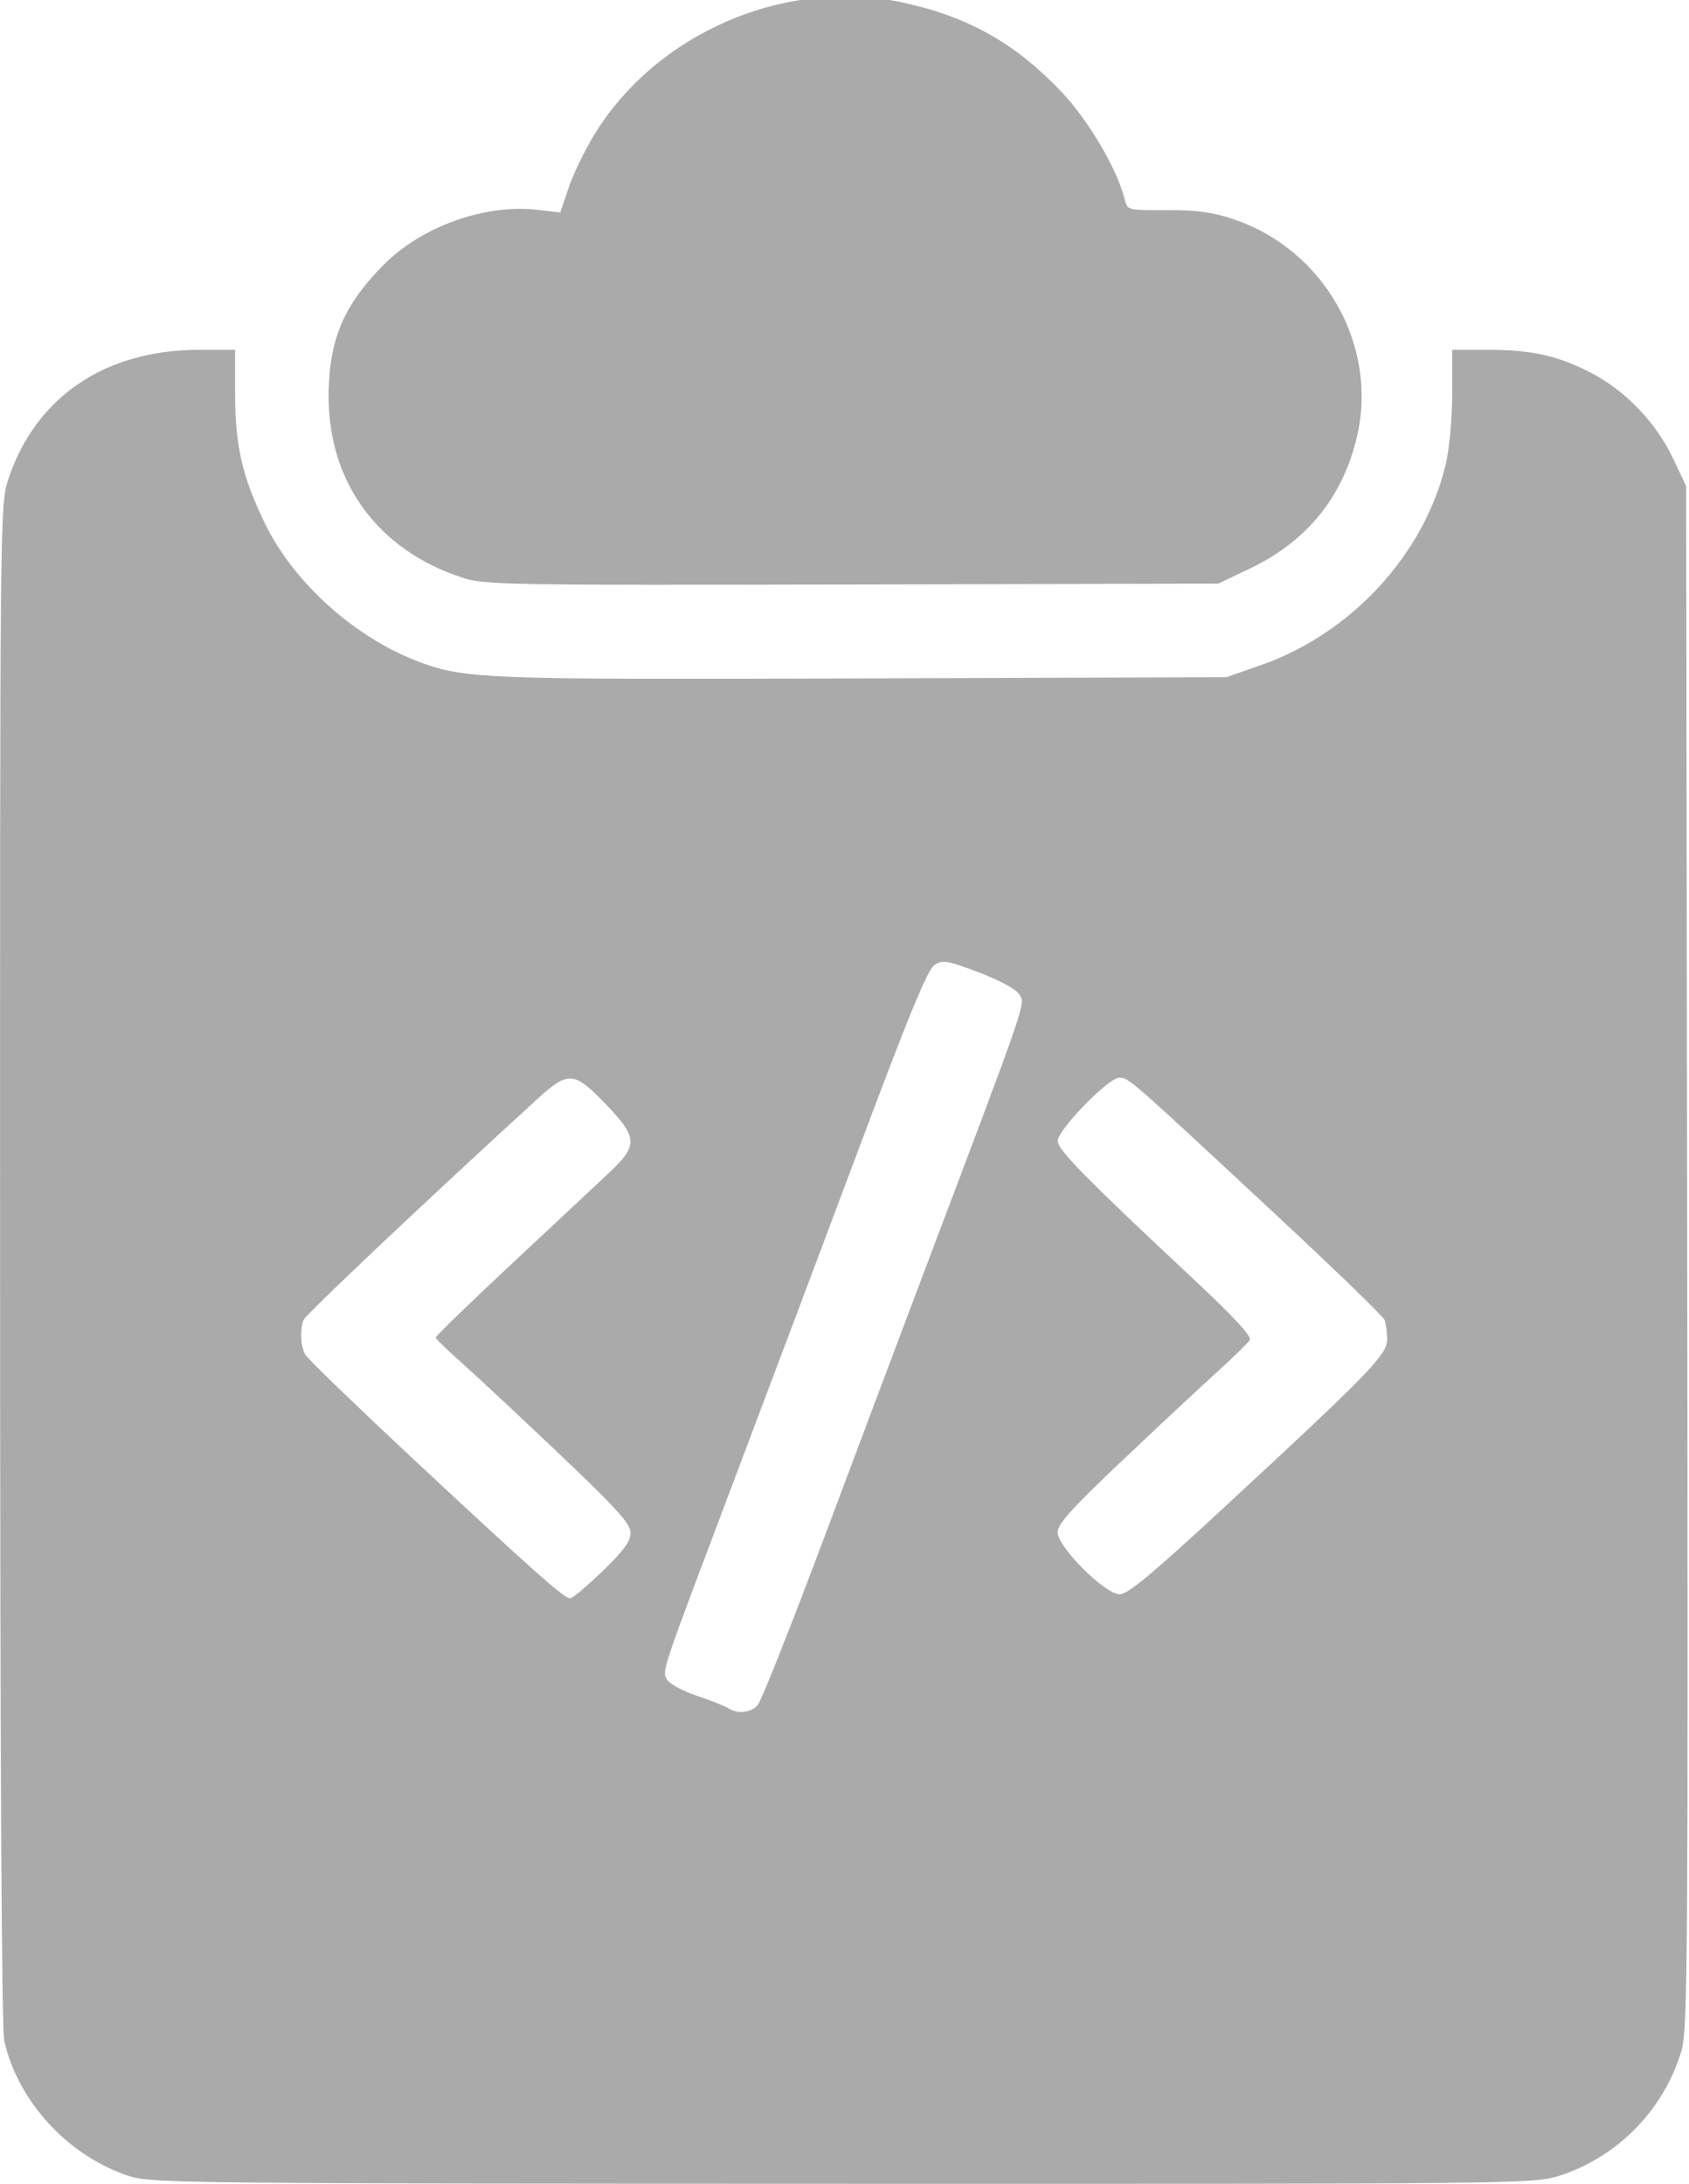
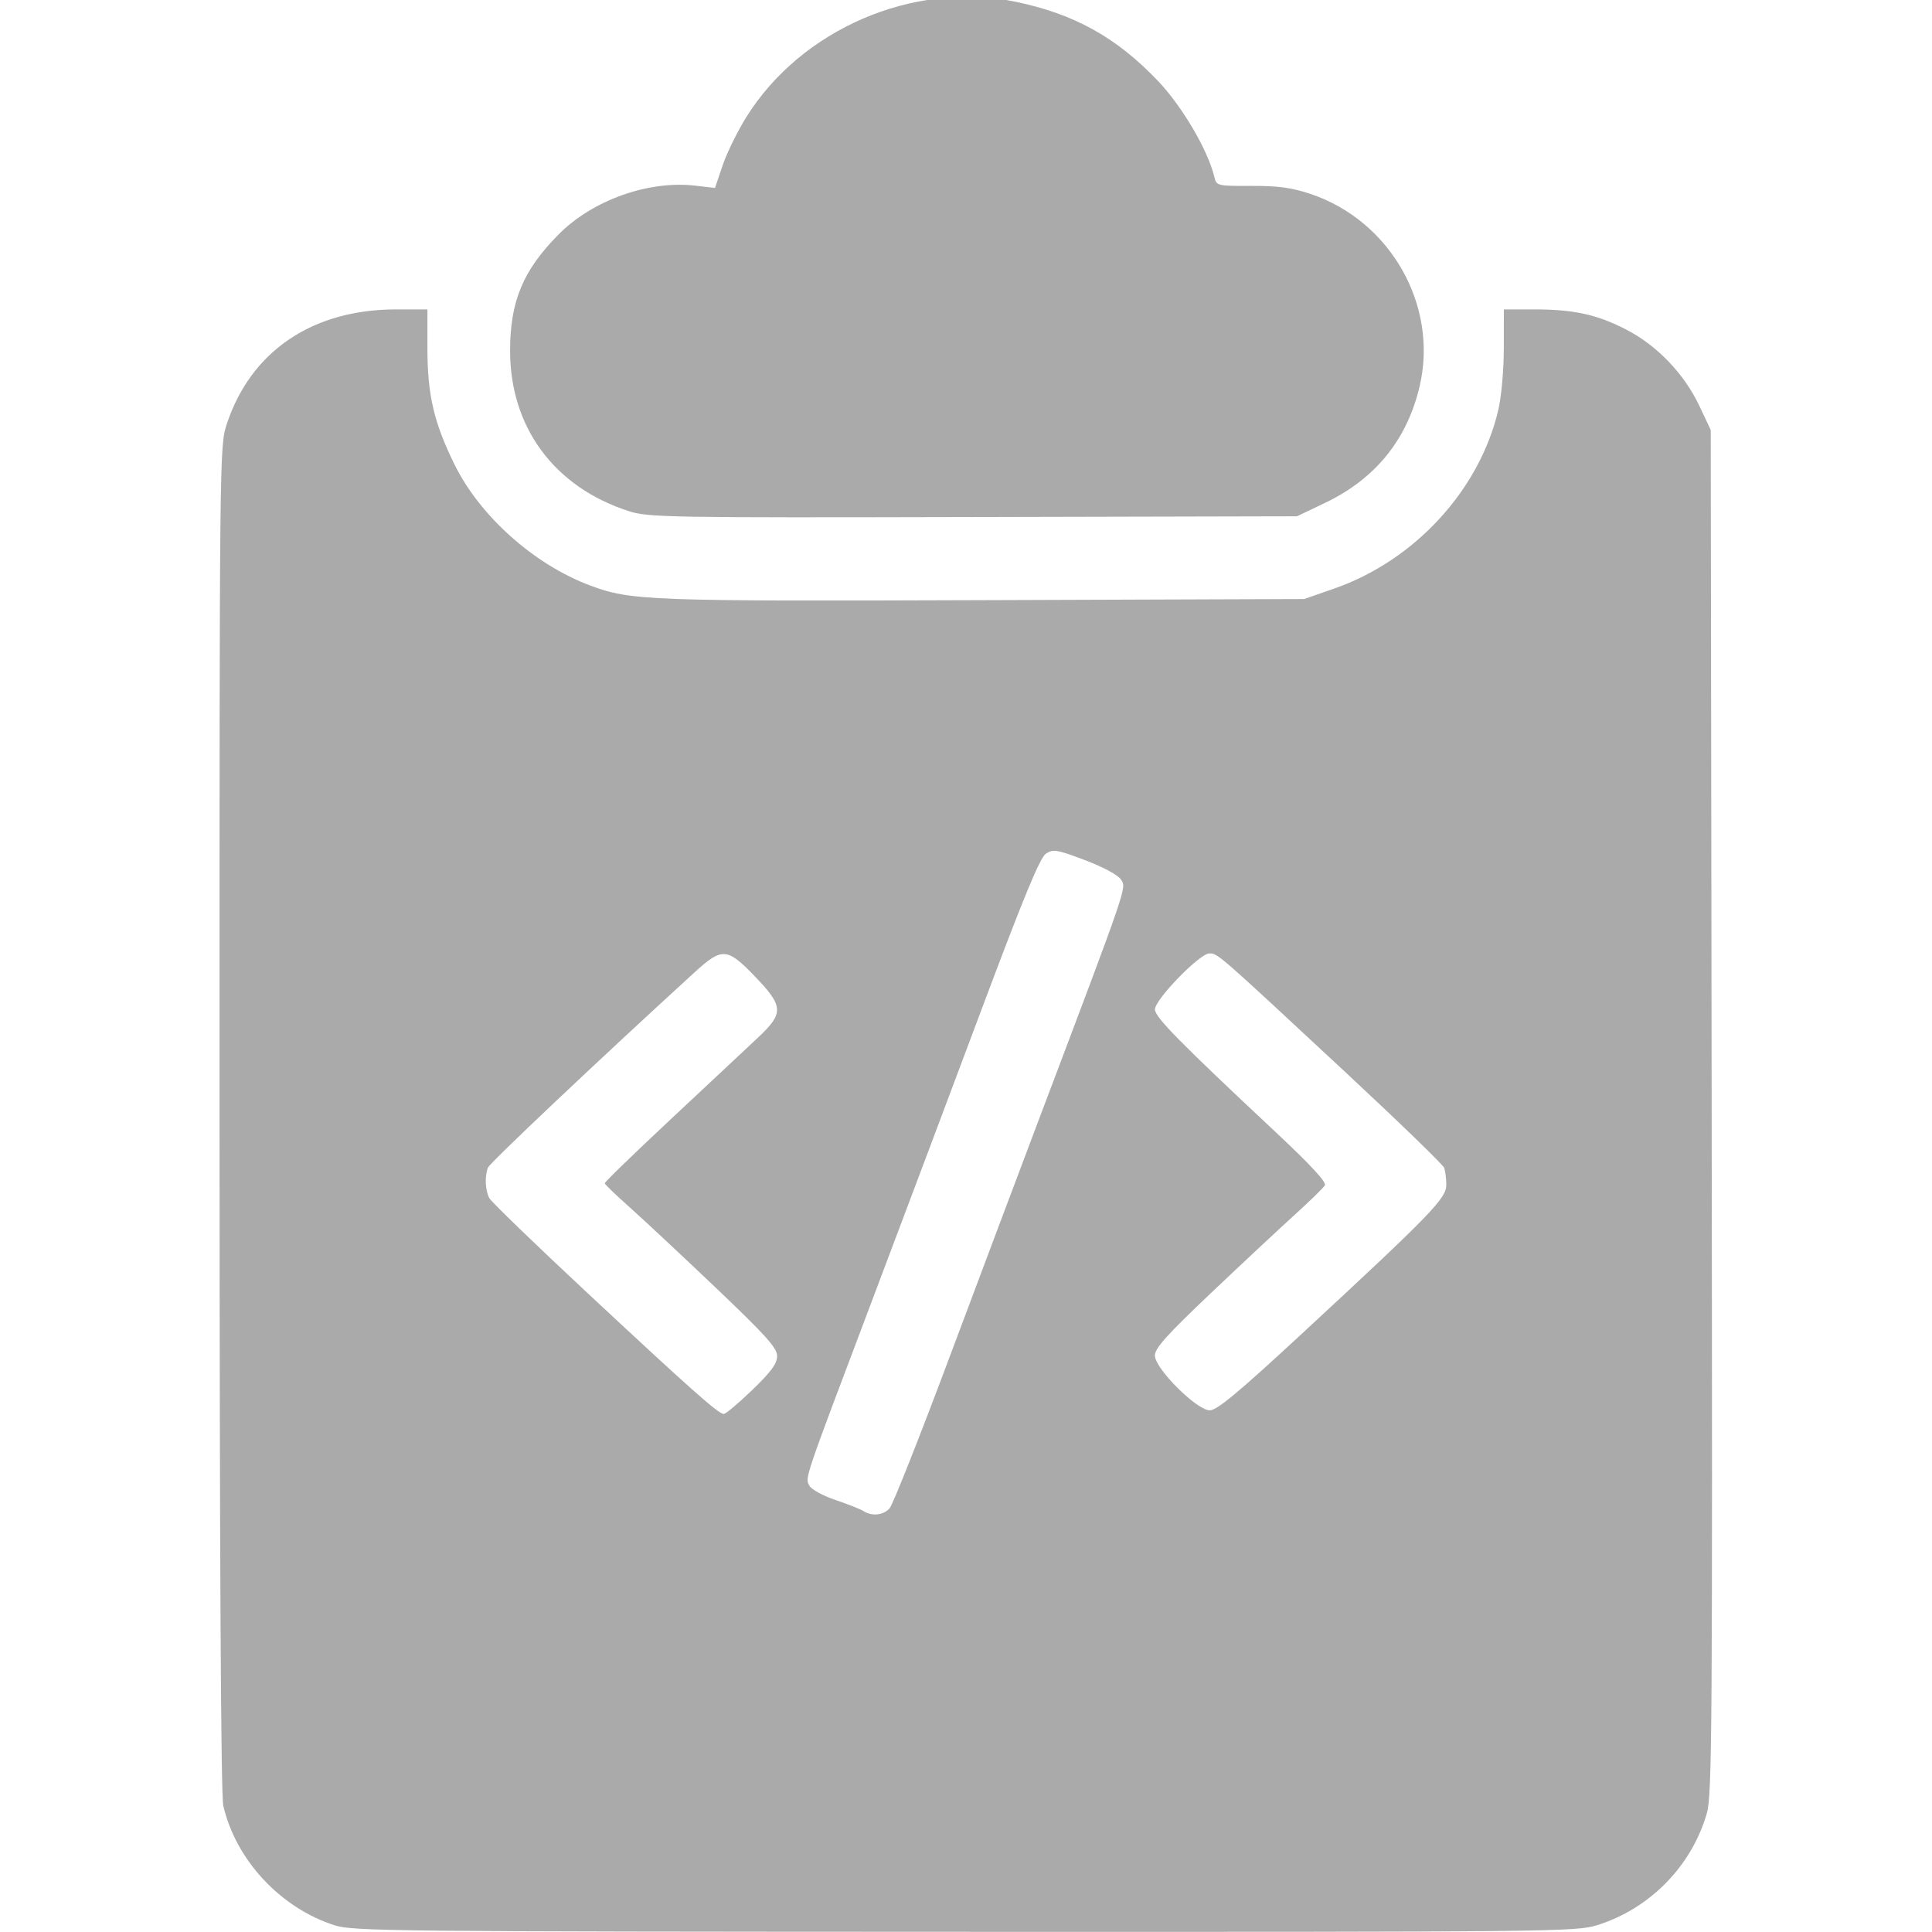
- <svg xmlns="http://www.w3.org/2000/svg" viewBox="486 110 415 537" fill="none">
+ <svg xmlns="http://www.w3.org/2000/svg" viewBox="425 110 537 537" fill="none">
  <g>
    <path d="M 517.98 645.13 C502.95,640.31 490.54,626.97 487.06,611.89 C486.40,609.02 486.04,542.95 486.02,420.72 C486.00,234.24 486.00,233.93 488.08,227.72 C494.83,207.52 511.90,196.00 535.11,196.00 L 543.80 196.00 L 543.80 206.75 C543.81,219.73 545.57,227.35 551.28,239.00 C558.34,253.42 573.44,266.91 589.06,272.75 C600.35,276.96 605.17,277.14 698.50,276.81 L 787.50 276.50 L 795.90 273.57 C818.25,265.77 836.23,246.19 841.44,224.00 C842.31,220.32 842.98,212.83 842.99,206.75 L 843.00 196.00 L 851.45 196.00 C862.50,196.00 869.01,197.44 877.19,201.70 C885.65,206.10 893.12,213.93 897.30,222.74 L 900.50 229.50 L 900.76 418.95 C901.00,589.70 900.87,608.95 899.43,613.95 C895.22,628.65 883.57,640.54 868.91,645.11 C863.03,646.93 856.95,647.00 693.16,646.95 C533.85,646.90 523.16,646.78 517.98,645.13 ZM 672.26 529.25 C673.13,528.29 680.58,509.50 688.82,487.50 C697.06,465.50 708.40,435.35 714.01,420.50 C738.68,355.26 738.13,356.85 736.58,354.49 C735.74,353.20 731.70,351.02 726.55,349.07 C718.73,346.12 717.72,345.96 715.71,347.28 C714.06,348.37 709.55,359.27 697.81,390.62 C689.18,413.65 675.35,450.43 667.07,472.34 C648.21,522.25 648.75,520.66 649.98,522.97 C650.53,523.99 653.79,525.77 657.24,526.93 C660.68,528.09 664.17,529.47 665.00,530.00 C667.33,531.51 670.53,531.17 672.26,529.25 ZM 634.10 496.34 C639.35,491.26 641.00,489.01 641.00,486.92 C641.00,484.65 637.93,481.24 623.75,467.74 C614.26,458.71 603.51,448.66 599.84,445.41 C596.18,442.16 593.15,439.23 593.09,438.90 C593.04,438.57 601.44,430.43 611.75,420.80 C622.06,411.17 632.86,401.06 635.75,398.34 C642.91,391.60 642.81,389.71 634.84,381.41 C627.12,373.37 625.70,373.28 618.07,380.25 C591.49,404.53 561.12,433.24 560.62,434.55 C559.69,436.97 559.87,440.89 561.01,443.02 C561.56,444.05 573.75,455.83 588.08,469.20 C617.28,496.43 624.69,503.00 626.17,503.00 C626.74,503.00 630.30,500.00 634.10,496.34 ZM 786.68 480.87 C822.79,447.44 827.00,443.10 827.00,439.35 C827.00,437.60 826.72,435.44 826.39,434.57 C826.05,433.69 813.81,421.84 799.19,408.23 C763.24,374.78 763.49,375.00 761.14,375.00 C758.46,375.00 746.04,387.78 746.02,390.56 C746.00,392.70 752.83,399.64 779.75,424.84 C789.30,433.78 793.75,438.60 793.25,439.46 C792.84,440.16 789.12,443.79 785.00,447.53 C780.88,451.26 770.41,461.03 761.75,469.25 C749.36,481.00 746.00,484.73 746.00,486.76 C746.00,490.38 757.63,502.00 761.26,502.00 C763.25,502.00 769.17,497.08 786.68,480.87 ZM 599.80 252.08 C579.09,245.41 566.78,228.79 566.78,207.50 C566.78,193.78 570.36,185.16 580.23,175.19 C589.68,165.63 605.26,160.07 618.33,161.61 L 623.73 162.24 L 625.85 155.99 C627.01,152.55 629.97,146.51 632.42,142.58 C647.66,118.12 678.76,104.72 706.97,110.43 C723.42,113.77 735.35,120.37 746.90,132.54 C753.60,139.59 760.71,151.69 762.51,159.10 C763.14,161.68 763.22,161.70 772.82,161.67 C780.28,161.64 784.05,162.16 789.25,163.90 C811.50,171.36 824.87,194.94 819.58,217.40 C816.09,232.24 807.26,243.11 793.27,249.79 L 785.50 253.50 L 695.50 253.71 C610.58,253.91 605.18,253.82 599.80,252.08 Z" fill="#aaa" />
  </g>
</svg>
